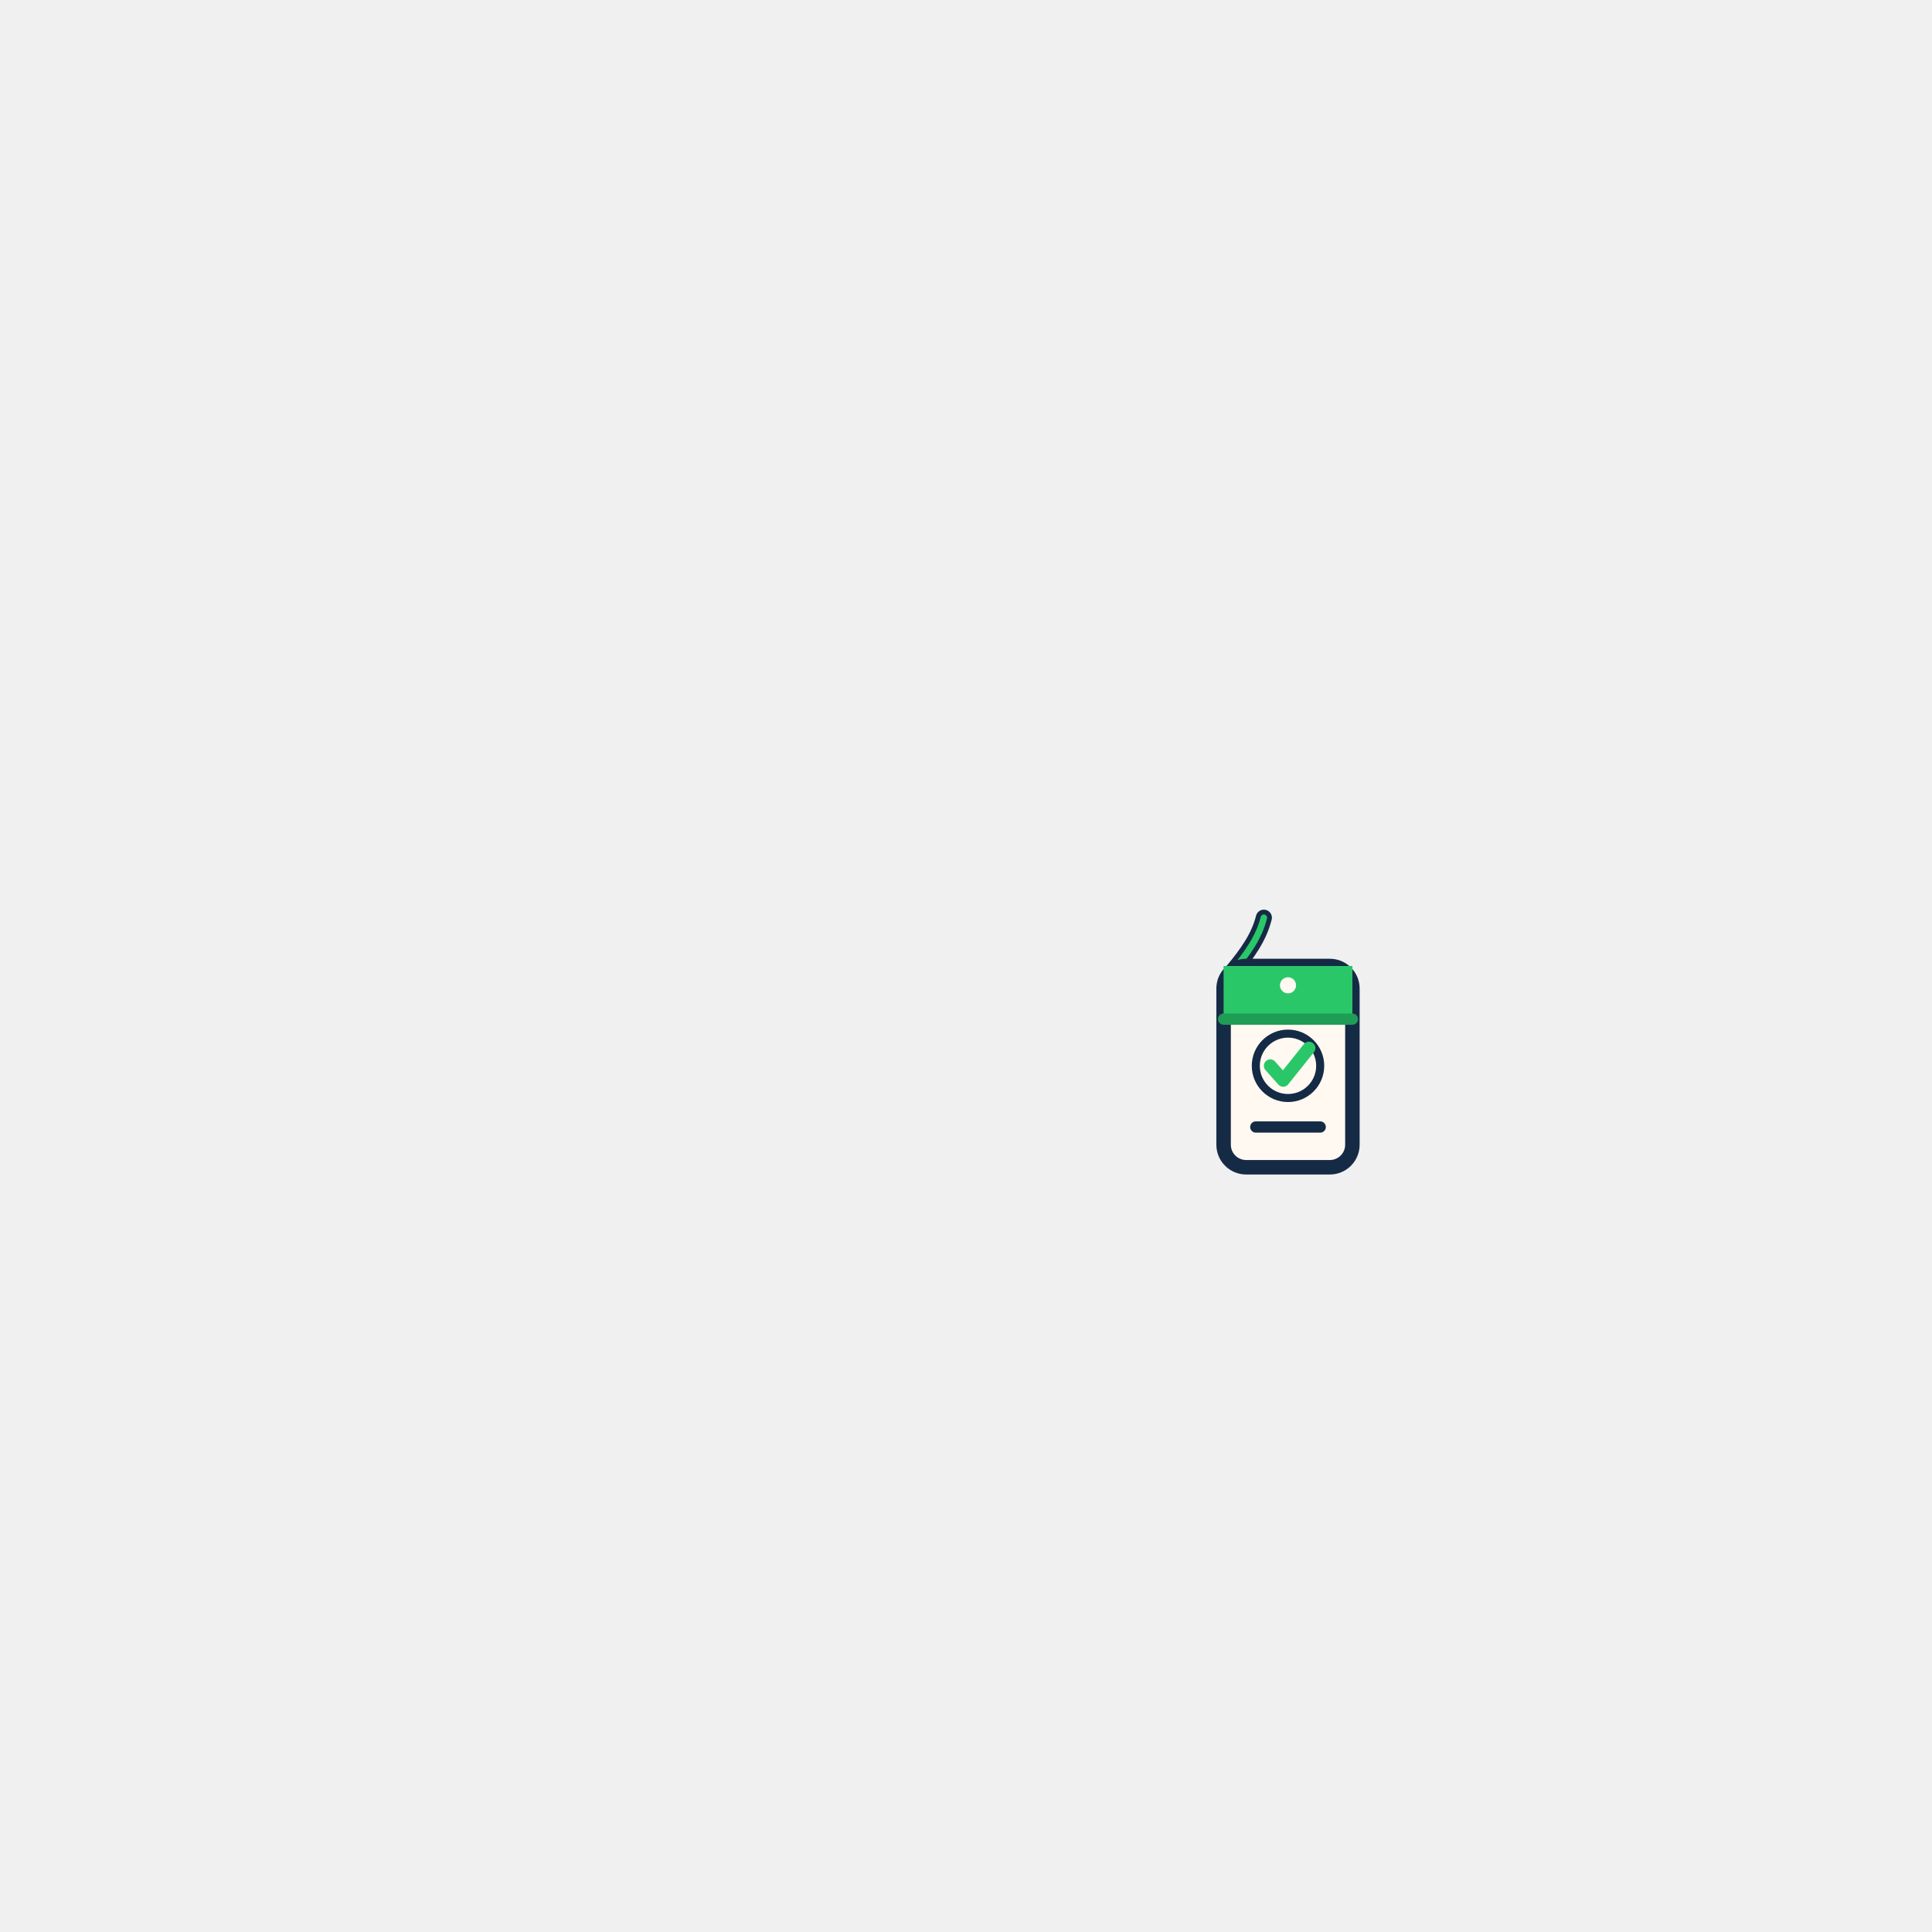
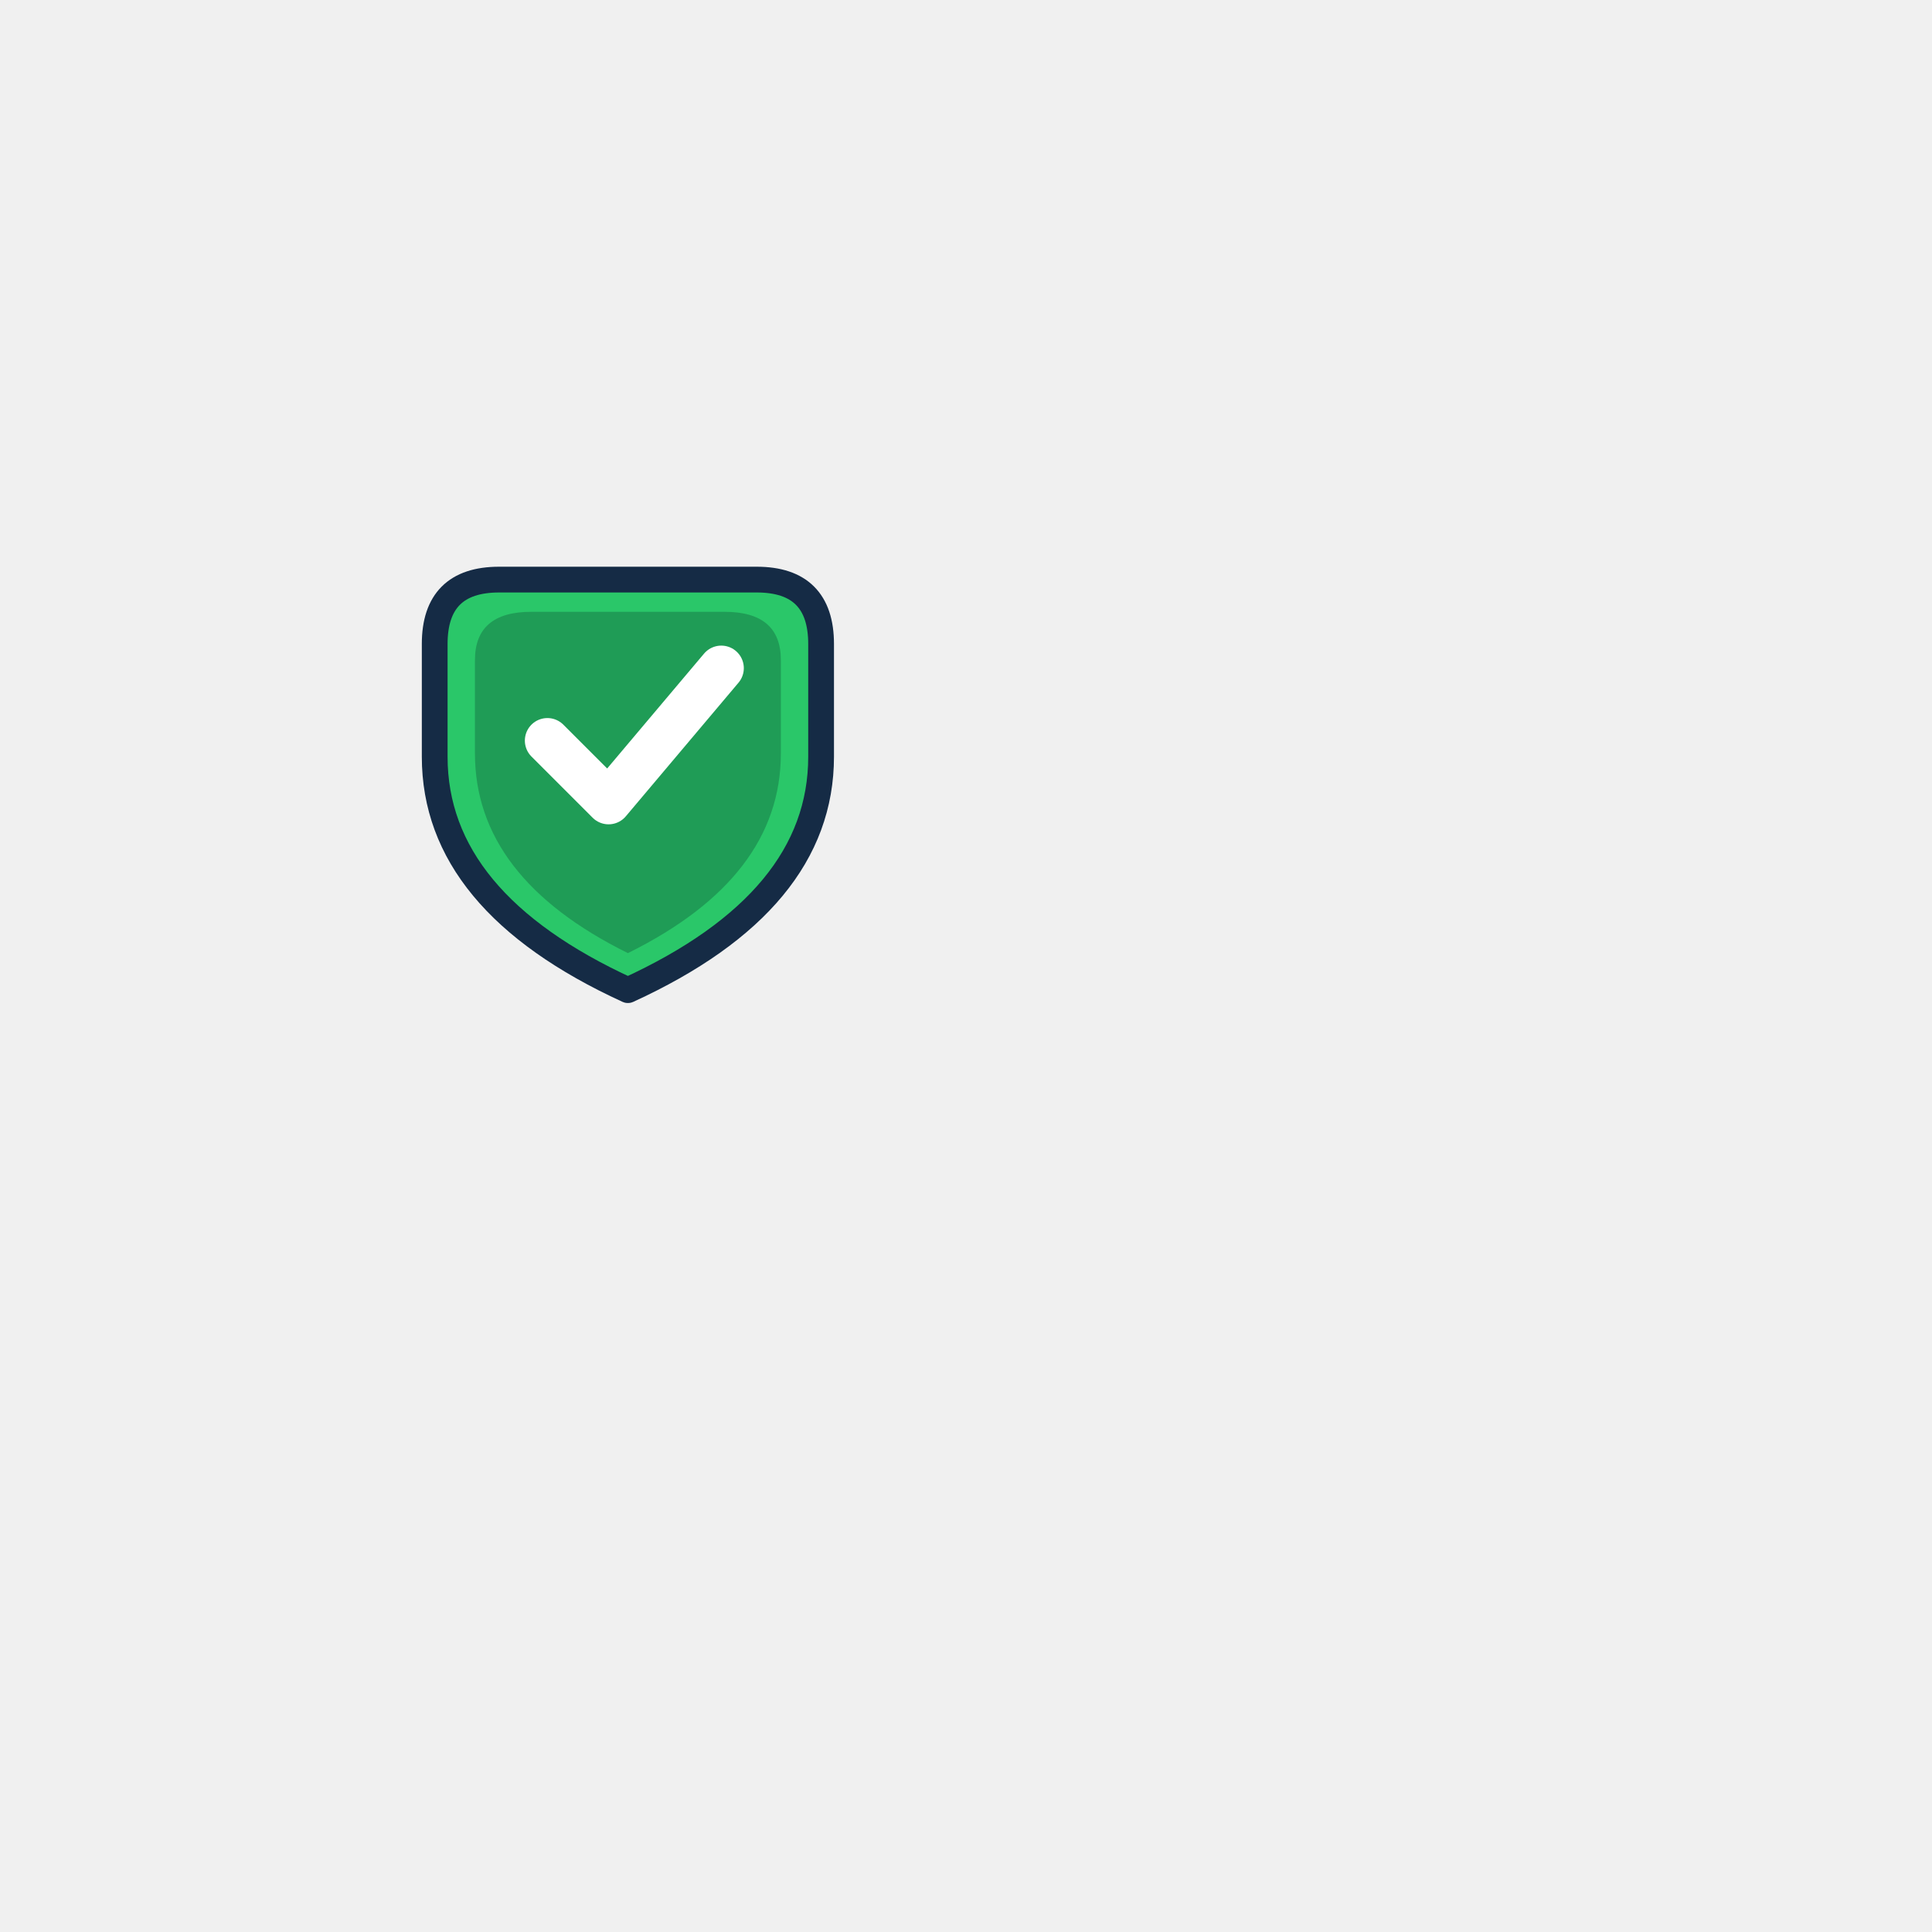
<svg xmlns="http://www.w3.org/2000/svg" viewBox="0 0 1200 1200">
  <g stroke-linecap="round" stroke-linejoin="round">
-     <path d="M785 570 C782 582 775 592 765 604" fill="none" stroke="#152B45" stroke-width="10" />
-     <path d="M785 570 C782 582 775 592 765 604" fill="none" stroke="#2AC769" stroke-width="4" />
-     <rect x="760" y="600" width="80" height="125" rx="14" fill="#FFF9F2" stroke="#152B45" stroke-width="9" />
-     <path d="M760 600 H840 V633 H760 Z" fill="#2AC769" />
-     <path d="M760 633 H840" stroke="#1F9C56" stroke-width="7" />
-     <circle cx="800" cy="662" r="20" fill="#FFF9F2" stroke="#152B45" stroke-width="5" />
-     <path d="M789 662 L797 671 L813 651" fill="none" stroke="#2AC769" stroke-width="8" />
-     <path d="M780 700 H820" stroke="#152B45" stroke-width="7" />
-     <circle cx="800" cy="612" r="5" fill="#FFF9F2" />
+     <path d="M310 360              L470 360              Q510 360 510 400              L510 470              Q510 560 390 615              Q270 560 270 470              L270 400              Q270 360 310 360 Z" fill="#2AC769" stroke="#152B45" stroke-width="16" />
+     <path d="M330 380              L450 380              Q485 380 485 410              L485 468              Q485 545 390 592              Q295 545 295 468              L295 410              Q295 380 330 380 Z" fill="#1F9C56" />
+     <path d="M340 460 L378 498 L448 415" fill="none" stroke="#FFFFFF" stroke-width="28" />
  </g>
</svg>
